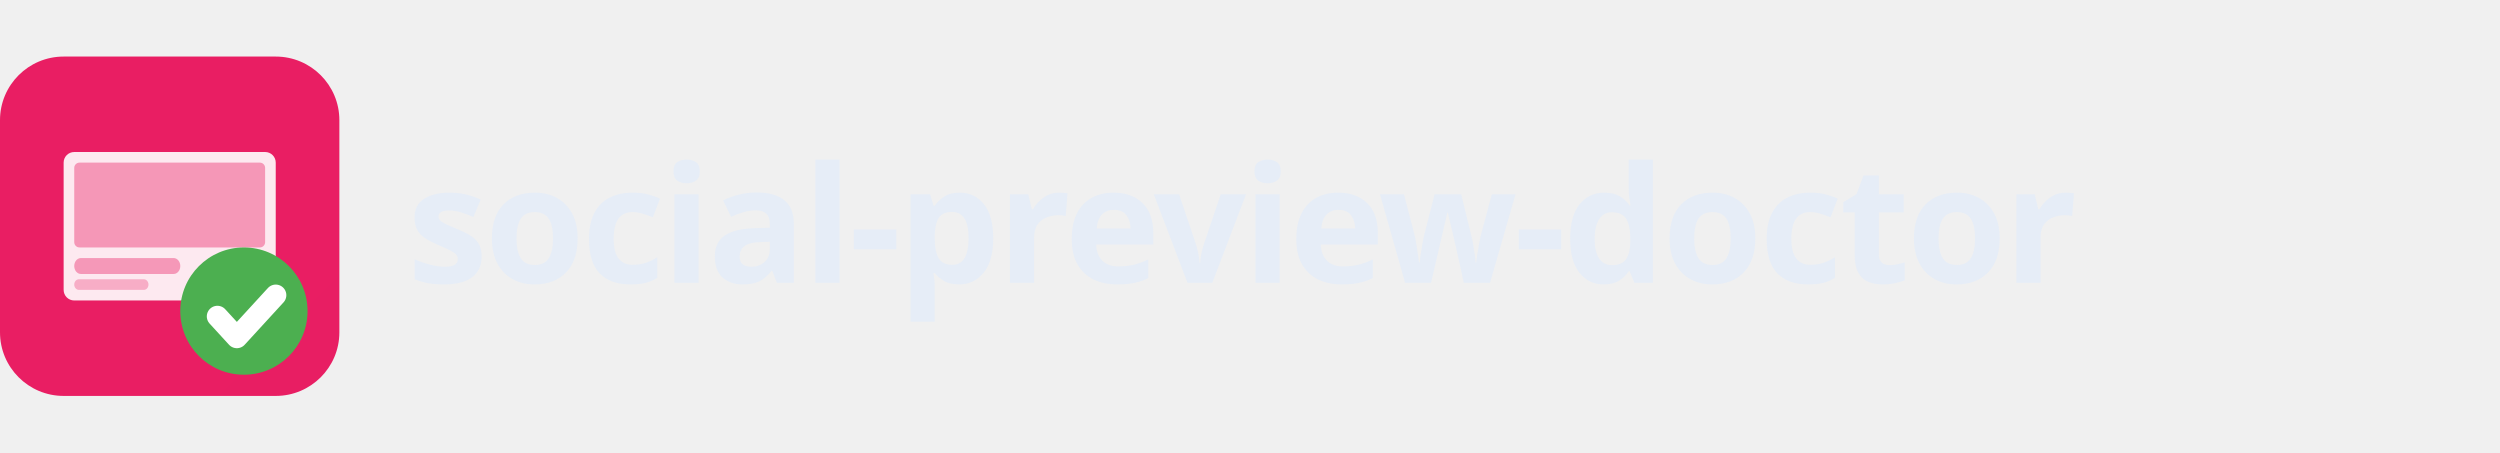
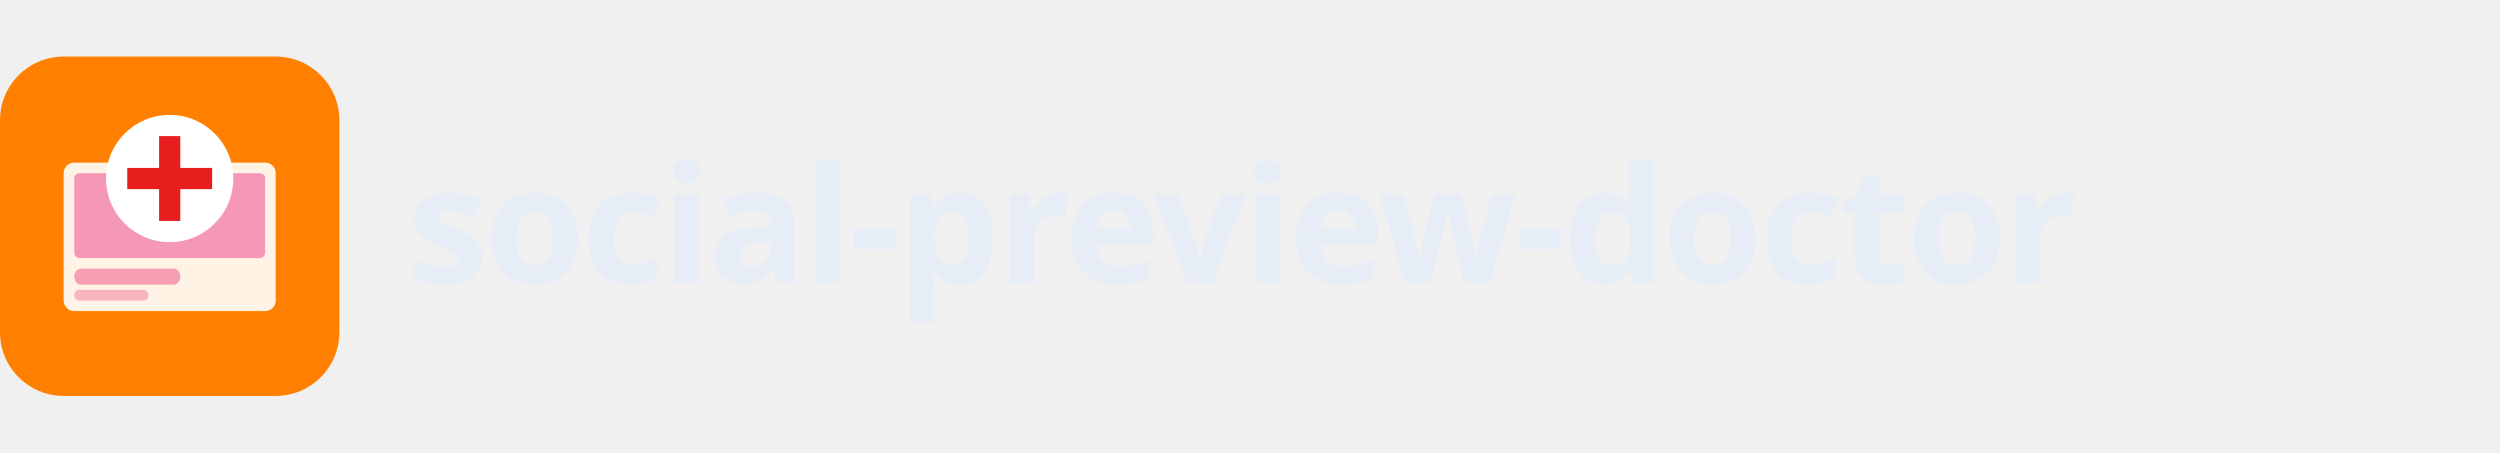
<svg xmlns="http://www.w3.org/2000/svg" width="1326" height="240" fill="none" style="color-scheme:light dark" viewBox="0 0 1326 240">
  <g transform="translate(0 30)scale(2.8125)">
    <g clip-path="url(#a)">
-       <path fill="url(#b)" d="M52 0H12C5.373 0 0 5.373 0 12v40c0 6.627 5.373 12 12 12h40c6.627 0 12-5.373 12-12V12c0-6.627-5.373-12-12-12" />
-       <path fill="#fff" d="M50 18H14a2 2 0 0 0-2 2v24a2 2 0 0 0 2 2h36a2 2 0 0 0 2-2V20a2 2 0 0 0-2-2" opacity=".9" />
-       <path fill="#F597B7" d="M49 20H15a1 1 0 0 0-1 1v14a1 1 0 0 0 1 1h34a1 1 0 0 0 1-1V21a1 1 0 0 0-1-1" />
-       <path fill="#E91E63" d="M32.75 38h-17.5c-.69 0-1.25.672-1.25 1.5s.56 1.5 1.25 1.5h17.5c.69 0 1.25-.672 1.25-1.5s-.56-1.5-1.25-1.5" opacity=".4" />
-       <path fill="#E91E63" d="M27.125 42h-12.25c-.483 0-.875.448-.875 1s.392 1 .875 1h12.25c.483 0 .875-.448.875-1s-.392-1-.875-1" opacity=".3" />
-       <path fill="#4CAF50" d="M46 60c6.627 0 12-5.373 12-12s-5.373-12-12-12-12 5.373-12 12 5.373 12 12 12" />
-       <path stroke="#fff" stroke-linecap="round" stroke-linejoin="round" stroke-width="4" d="m41 49 3.667 4L52 45" />
+       <path fill="#FF8000" d="M52 0H12C5.373 0 0 5.373 0 12v40c0 6.627 5.373 12 12 12h40c6.627 0 12-5.373 12-12V12c0-6.627-5.373-12-12-12" />
+       <path fill="#fff" d="M50 20H14a2 2 0 0 0-2 2v24a2 2 0 0 0 2 2h36a2 2 0 0 0 2-2V22a2 2 0 0 0-2-2" opacity=".9" />
+       <path fill="#F597B7" d="M49 22H15a1 1 0 0 0-1 1v14a1 1 0 0 0 1 1h34a1 1 0 0 0 1-1V23a1 1 0 0 0-1-1" />
+       <path fill="#E91E63" d="M32.75 40h-17.5c-.69 0-1.25.672-1.25 1.5s.56 1.5 1.25 1.5h17.5c.69 0 1.25-.672 1.25-1.5s-.56-1.5-1.25-1.5" opacity=".4" />
+       <path fill="#E91E63" d="M27.125 44h-12.25c-.483 0-.875.448-.875 1s.392 1 .875 1h12.25c.483 0 .875-.448.875-1s-.392-1-.875-1" opacity=".3" />
+       <path fill="#fff" d="M32 35c6.627 0 12-5.373 12-12s-5.373-12-12-12-12 5.373-12 12 5.373 12 12 12" />
+       <path stroke="#E81E1E" stroke-width="4" d="M32 15v16m-8-8h16" />
    </g>
    <defs>
-       <linearGradient id="b" x1="0" x2="4096" y1="0" y2="4096" gradientUnits="userSpaceOnUse">
-         <stop stop-color="#E91E63" />
-         <stop offset="1" stop-color="#C2185B" />
-       </linearGradient>
      <clipPath id="a">
        <path fill="#fff" d="M0 0h64v64H0z" />
      </clipPath>
    </defs>
  </g>
  <text x="216" y="150" fill="#E6EDF7" font-size="86" font-weight="700" letter-spacing="-.02em" style="font-family:&quot;Space Grotesk&quot;,&quot;Sora&quot;,&quot;IBM Plex Sans&quot;,sans-serif">social-preview-doctor</text>
</svg>
